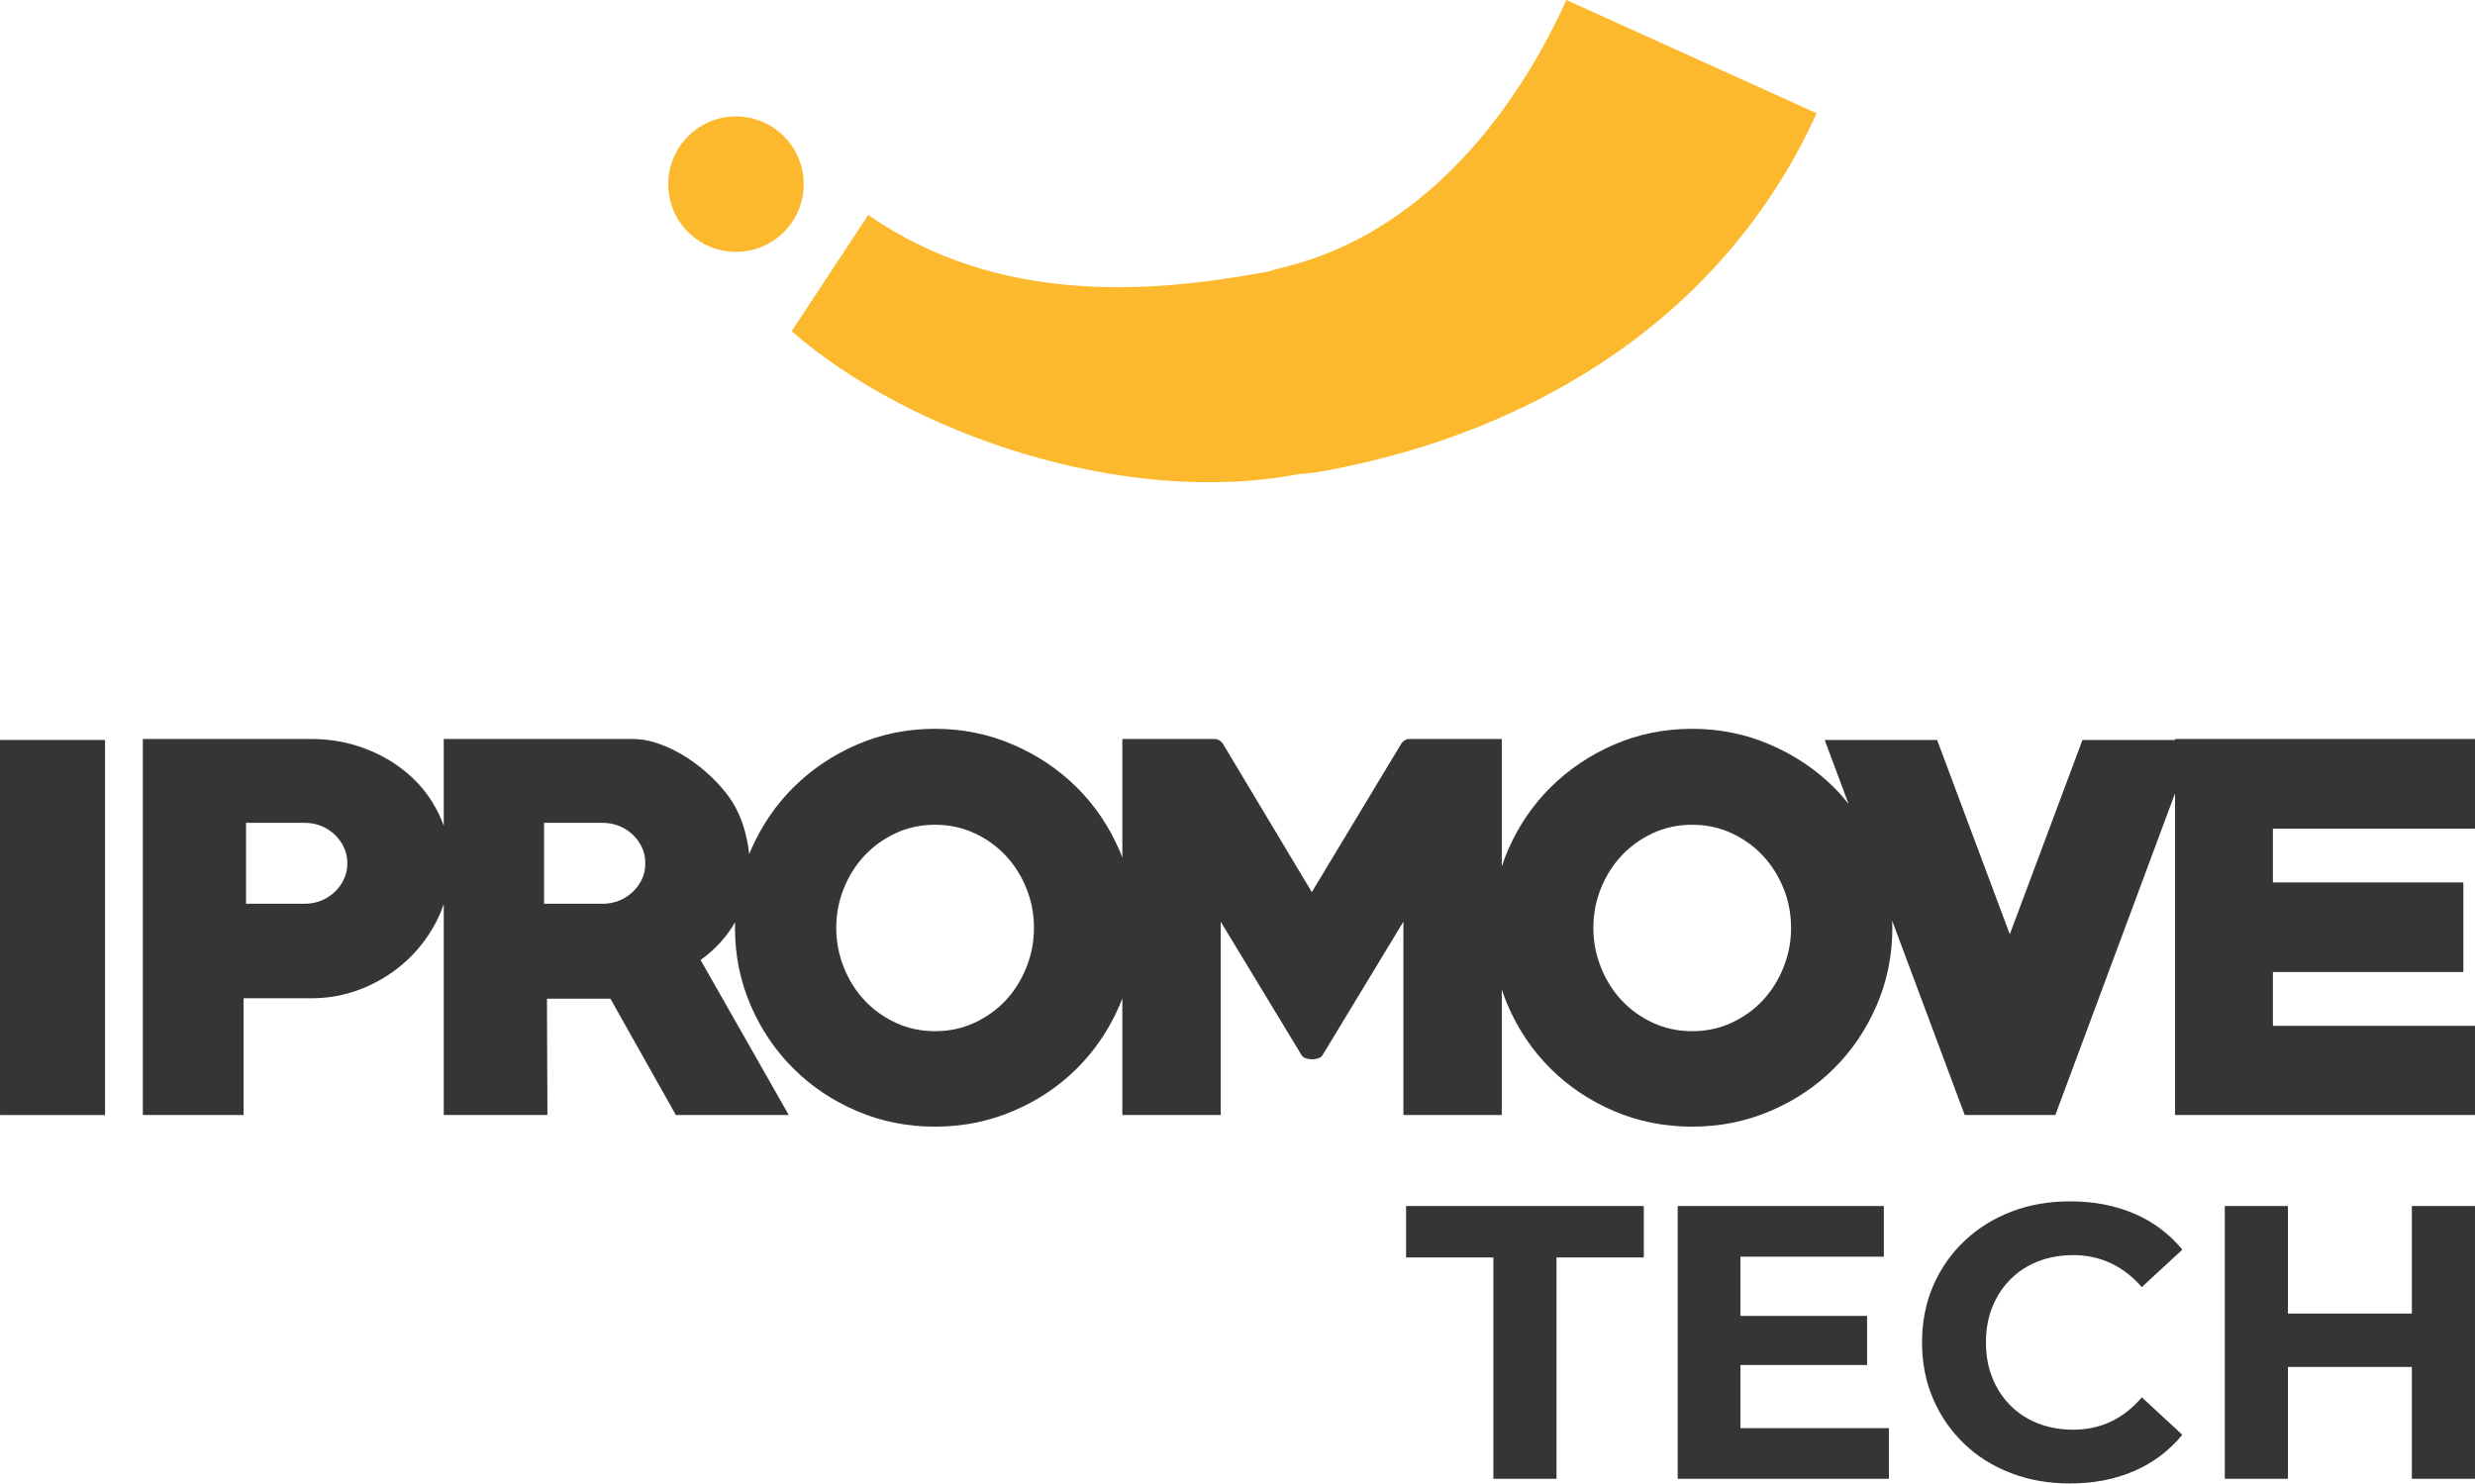
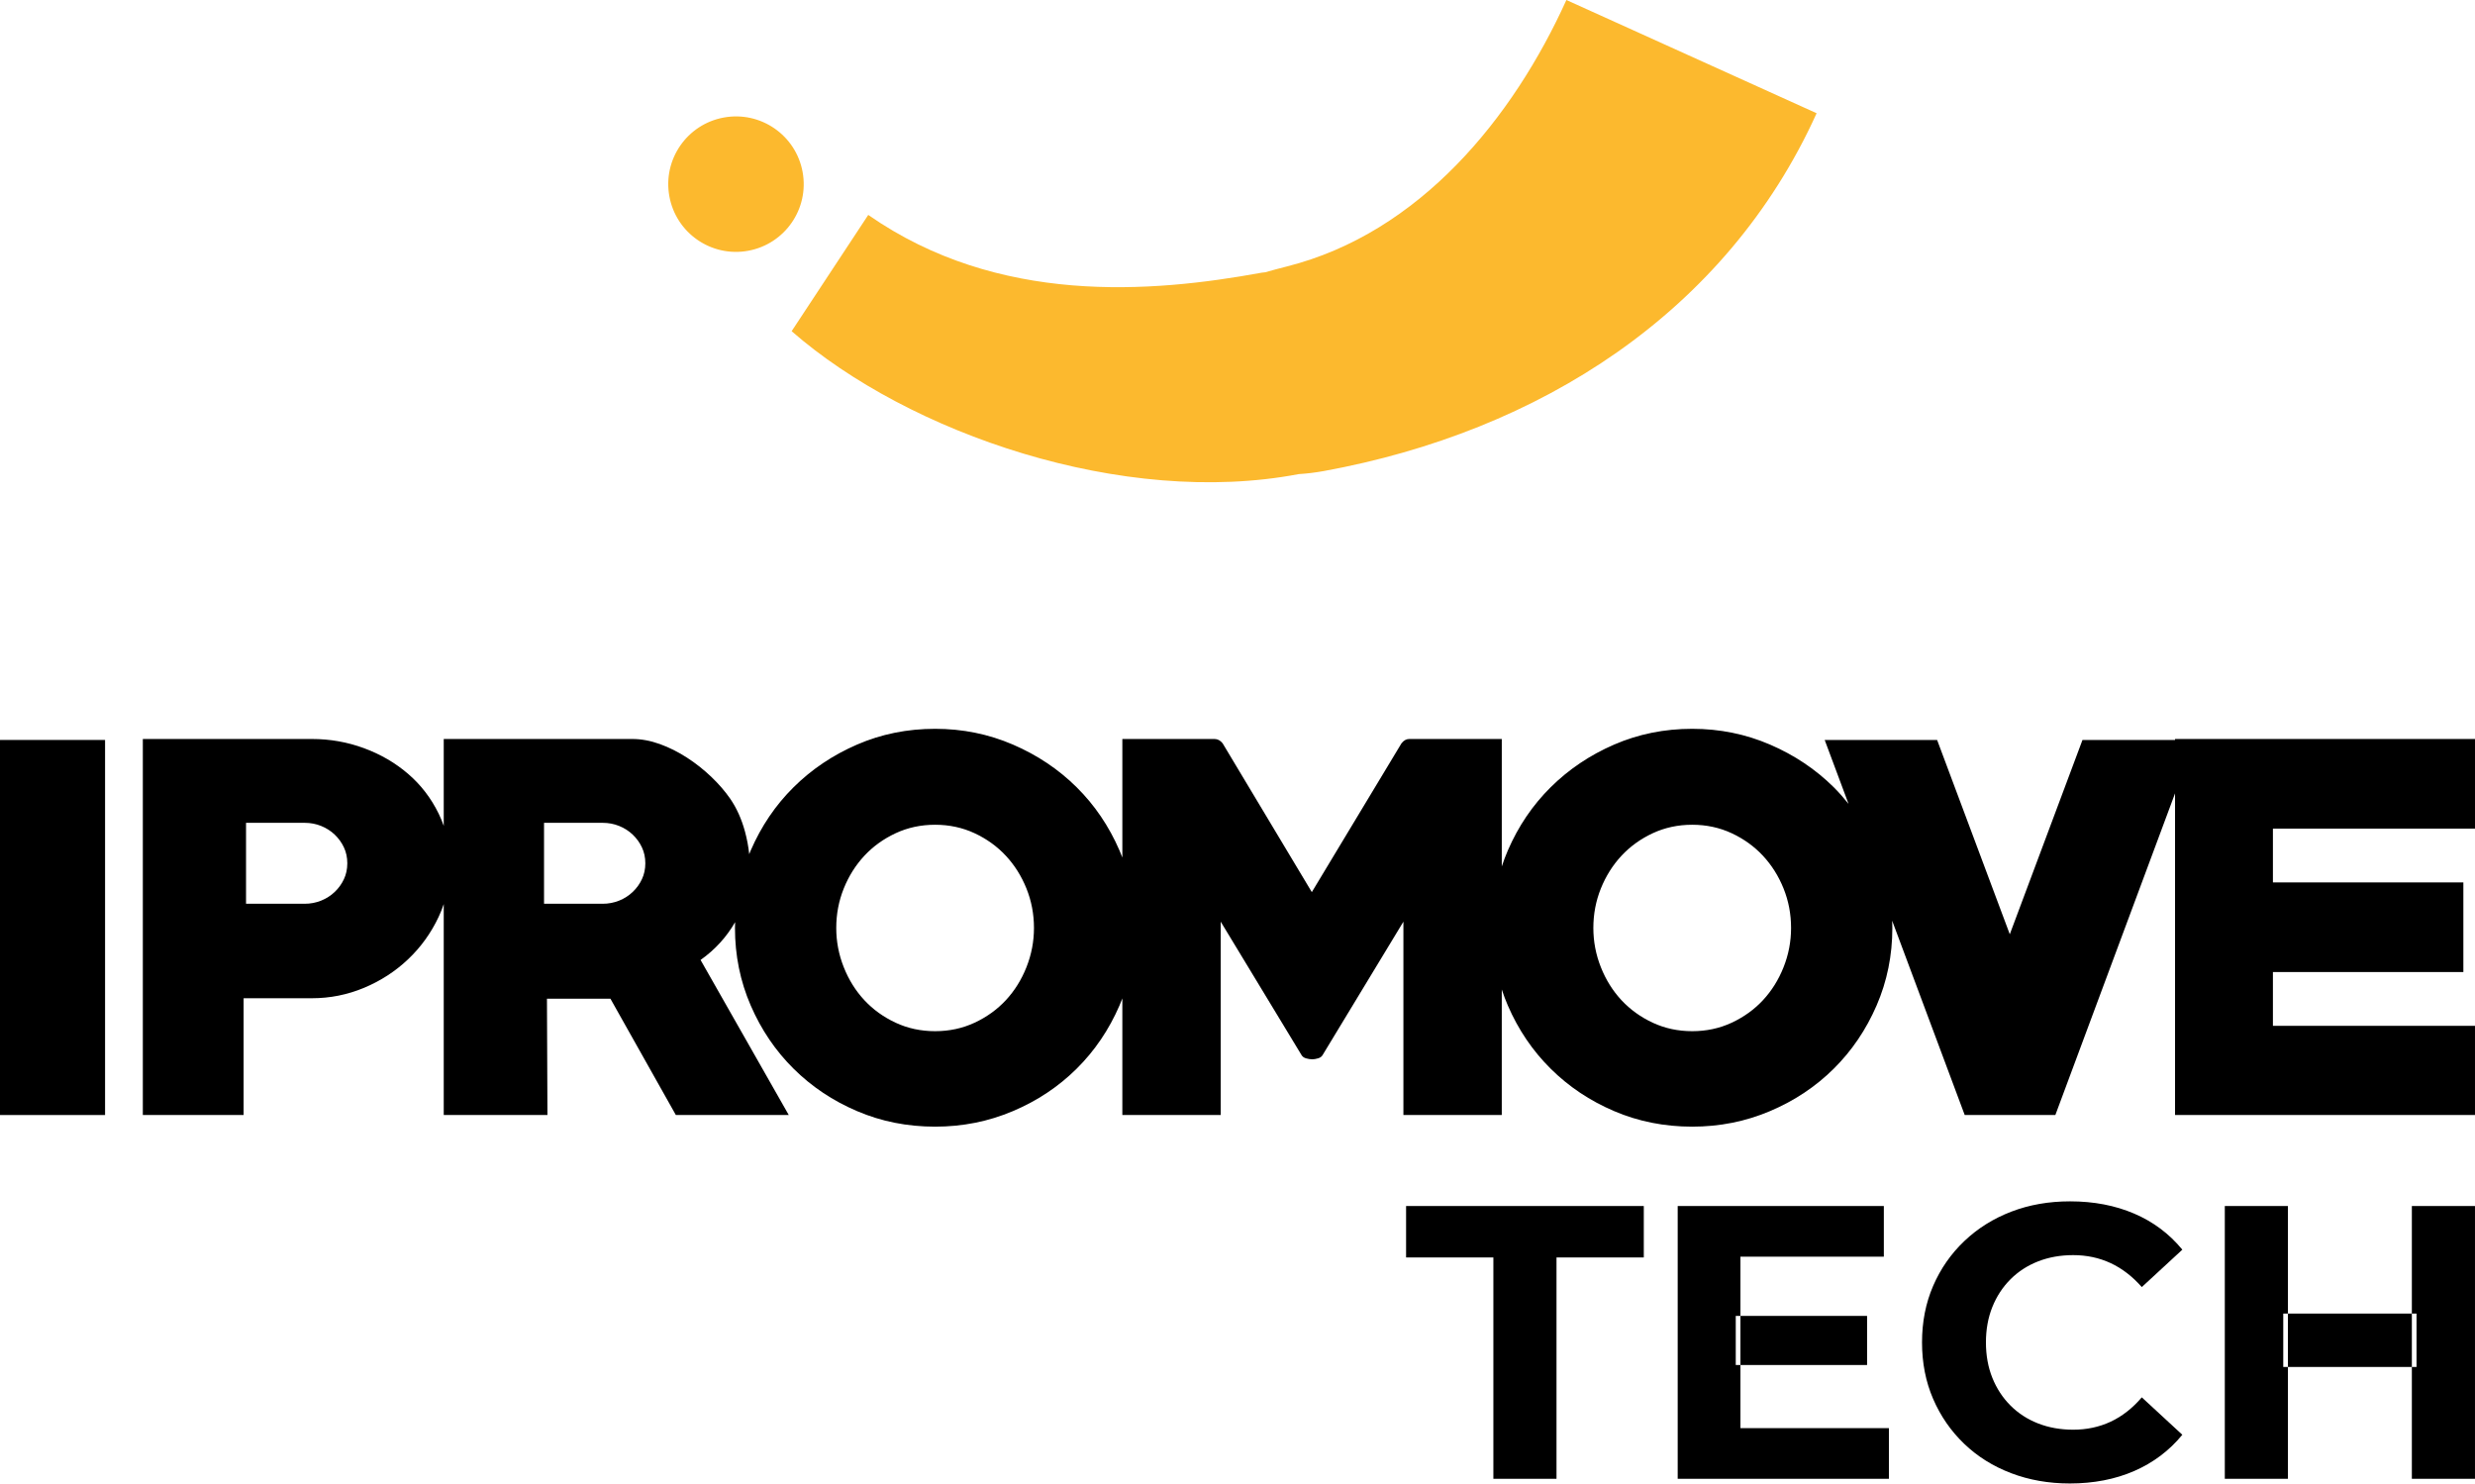
<svg xmlns="http://www.w3.org/2000/svg" xml:space="preserve" width="110.907mm" height="66.476mm" version="1.1" style="shape-rendering:geometricPrecision; text-rendering:geometricPrecision; image-rendering:optimizeQuality; fill-rule:evenodd; clip-rule:evenodd" viewBox="0 0 11076.42 6639.06">
-   <defs>
-     <style type="text/css">
-    
-     .fil0 {fill:#373435;fill-rule:nonzero}
-     .fil1 {fill:#FCB92E;fill-rule:nonzero}
-    
-   </style>
-   </defs>
  <g id="Camada_x0020_1">
-     <polygon class="fil0" points="6683.34,6618.14 6683.34,5627.57 6292.69,5627.57 6292.69,5397.37 7356.51,5397.37 7356.51,5627.57 6965.86,5627.57 6965.86,6618.14 " />
-     <path id="_1" class="fil0" d="M7768.08 5889.17l587.71 0 0 219.74 -587.71 0 0 -219.74zm20.92 502.25l664.45 0 0 226.72 -945.22 0 0 -1220.77 922.55 0 0 226.72 -641.77 0 0 767.33z" />
-     <path id="_2" class="fil0" d="M9262.65 6639.06c-94.17,0 -181.66,-15.4 -262.46,-46.21 -80.81,-30.81 -150.86,-74.7 -210.15,-131.67 -59.29,-56.97 -105.5,-123.82 -138.64,-200.55 -33.14,-76.73 -49.71,-161.02 -49.71,-252.87 0,-91.85 16.57,-176.14 49.71,-252.87 33.14,-76.73 79.64,-143.59 139.51,-200.55 59.88,-56.97 129.93,-100.86 210.15,-131.67 80.23,-30.81 168,-46.21 263.34,-46.21 105.79,0 201.42,18.31 286.88,54.93 85.45,36.62 157.25,90.39 215.37,161.31l-181.37 167.42c-41.86,-47.67 -88.37,-83.42 -139.52,-107.25 -51.15,-23.84 -106.96,-35.75 -167.41,-35.75 -56.98,0 -109.29,9.3 -156.96,27.9 -47.67,18.61 -88.95,45.34 -123.82,80.23 -34.88,34.88 -61.91,76.15 -81.1,123.82 -19.19,47.67 -28.77,100.56 -28.77,158.7 0,58.14 9.59,111.03 28.77,158.7 19.19,47.67 46.22,88.95 81.1,123.82 34.88,34.89 76.15,61.62 123.82,80.23 47.67,18.61 99.98,27.9 156.96,27.9 60.45,0 116.26,-11.91 167.41,-35.75 51.15,-23.83 97.66,-60.16 139.52,-109l181.37 167.42c-58.13,70.92 -129.92,124.98 -215.37,162.19 -85.46,37.2 -181.67,55.8 -288.63,55.8z" />
-     <path id="_3" class="fil0" d="M10793.84 5397.37l282.52 0 0 1220.77 -282.52 0 0 -1220.77zm-554.58 1220.77l-282.53 0 0 -1220.77 282.53 0 0 1220.77zm575.5 -500.52l-596.43 0 0 -238.92 596.43 0 0 238.92z" />
+     <g fill="currentColor">
+       <polygon points="6683.34,6618.14 6683.34,5627.57 6292.69,5627.57 6292.69,5397.37 7356.51,5397.37 7356.51,5627.57 6965.86,5627.57 6965.86,6618.14 " />
+       <path id="_1" d="M7768.08 5889.17l587.71 0 0 219.74 -587.71 0 0 -219.74zm20.92 502.25l664.45 0 0 226.72 -945.22 0 0 -1220.77 922.55 0 0 226.72 -641.77 0 0 767.33z" />
+       <path id="_2" d="M9262.65 6639.06c-94.17,0 -181.66,-15.4 -262.46,-46.21 -80.81,-30.81 -150.86,-74.7 -210.15,-131.67 -59.29,-56.97 -105.5,-123.82 -138.64,-200.55 -33.14,-76.73 -49.71,-161.02 -49.71,-252.87 0,-91.85 16.57,-176.14 49.71,-252.87 33.14,-76.73 79.64,-143.59 139.51,-200.55 59.88,-56.97 129.93,-100.86 210.15,-131.67 80.23,-30.81 168,-46.21 263.34,-46.21 105.79,0 201.42,18.31 286.88,54.93 85.45,36.62 157.25,90.39 215.37,161.31l-181.37 167.42c-41.86,-47.67 -88.37,-83.42 -139.52,-107.25 -51.15,-23.84 -106.96,-35.75 -167.41,-35.75 -56.98,0 -109.29,9.3 -156.96,27.9 -47.67,18.61 -88.95,45.34 -123.82,80.23 -34.88,34.88 -61.91,76.15 -81.1,123.82 -19.19,47.67 -28.77,100.56 -28.77,158.7 0,58.14 9.59,111.03 28.77,158.7 19.19,47.67 46.22,88.95 81.1,123.82 34.88,34.89 76.15,61.62 123.82,80.23 47.67,18.61 99.98,27.9 156.96,27.9 60.45,0 116.26,-11.91 167.41,-35.75 51.15,-23.83 97.66,-60.16 139.52,-109l181.37 167.42c-58.13,70.92 -129.92,124.98 -215.37,162.19 -85.46,37.2 -181.67,55.8 -288.63,55.8z" />
+       <path id="_3" d="M10793.84 5397.37l282.52 0 0 1220.77 -282.52 0 0 -1220.77zm-554.58 1220.77l-282.53 0 0 -1220.77 282.53 0 0 1220.77zm575.5 -500.52l-596.43 0 0 -238.92 596.43 0 0 238.92z" />
+       <path d="M11076.42 3708.45l0 -401.21 -1342.37 0 0 4.35 -414.27 0 -325.3 869.59 -325.27 -869.59 -503.14 0 106.8 286.1c-20.81,-25.97 -42.67,-51.1 -66.43,-74.68 -81,-80.19 -176.02,-143.85 -285.2,-190.83 -109.16,-46.98 -225.2,-70.47 -348.04,-70.47 -124.39,0 -240.72,23.49 -349.16,70.47 -108.45,46.99 -203.16,110.65 -284.09,190.83 -80.98,80.25 -144.96,174.59 -191.89,283.04 -10.21,23.52 -19.1,47.45 -27.1,71.67l0 -570.48 -414.25 0c-12.96,0 -24.61,6.51 -34.71,19.51l-401.17 665.78 -399.07 -665.78c-10.07,-13 -22.41,-19.51 -36.85,-19.51l-412.05 0 0 530.54c-4.11,-10.63 -8.26,-21.25 -12.79,-31.73 -47.02,-108.45 -110.93,-202.79 -191.91,-283.04 -80.98,-80.19 -176.02,-143.85 -285.19,-190.83 -109.13,-46.98 -225.15,-70.47 -348.07,-70.47 -124.36,0 -240.68,23.49 -349.1,70.47 -108.48,46.99 -203.18,110.65 -284.12,190.83 -81.02,80.25 -144.93,174.59 -191.93,283.04 -2.4,5.5 -4.47,11.12 -6.73,16.63 -3.51,-33.1 -9.75,-67.13 -19.3,-102.29 -15.19,-55.62 -37.27,-104.42 -66.17,-146.46 -23.14,-33.24 -51.28,-65.68 -84.53,-97.55 -33.34,-31.75 -69.41,-60.31 -108.51,-85.63 -38.98,-25.29 -79.48,-45.55 -121.43,-60.78 -41.97,-15.11 -83.1,-22.72 -123.59,-22.72l-843.62 0 0 388.81c-6.48,-18.69 -14.01,-36.95 -22.75,-54.79 -33.97,-69.42 -79.45,-128.69 -136.63,-177.87 -57.06,-49.16 -122.86,-87.46 -197.29,-114.93 -74.49,-27.47 -152.16,-41.22 -233.15,-41.22l-756.86 0 0 1682.9 451.03 0 0 -522.67 305.83 0c80.99,0 158.66,-15.52 233.15,-46.65 74.42,-31.06 140.23,-73.68 197.29,-127.91 57.19,-54.18 102.67,-117.46 136.63,-189.78 8.74,-18.58 16.27,-37.55 22.75,-56.91l0 943.91 464.08 0 -2.15 -520.46 284.1 0 292.77 520.46 505.3 0 -394.73 -693.99c65.07,-46.04 116.24,-102.71 154.64,-169.11 -0.26,8.66 -0.64,17.26 -0.64,26.01 0,122.88 23.53,238.52 70.5,346.98 47,108.42 110.92,202.71 191.93,282.99 80.95,80.24 175.64,143.52 284.12,189.72 108.42,46.31 224.74,69.44 349.1,69.44 122.92,0 238.94,-23.13 348.07,-69.44 109.17,-46.2 204.22,-109.48 285.19,-189.72 80.99,-80.28 144.89,-174.57 191.91,-282.99 4.53,-10.51 8.68,-21.11 12.79,-31.77l0 521.88 440.24 0 0 -865.3 359.99 594.21c4.36,8.67 11.54,14.46 21.67,17.36 10.13,2.88 19.51,4.34 28.22,4.34 7.23,0 15.91,-1.47 26.04,-4.34 10.1,-2.9 17.36,-8.69 21.7,-17.36l359.99 -594.21 0 865.3 440.24 0 0 -561.82c8,24.23 16.89,48.16 27.1,71.71 46.93,108.42 110.92,202.71 191.89,282.99 80.94,80.24 175.64,143.52 284.09,189.72 108.44,46.31 224.77,69.44 349.16,69.44 122.84,0 238.88,-23.13 348.04,-69.44 109.18,-46.2 204.21,-109.48 285.2,-189.72 80.97,-80.28 144.91,-174.57 191.91,-282.99 46.99,-108.46 70.53,-224.1 70.53,-346.98 0,-10.96 -0.41,-21.72 -0.81,-32.54l324.7 869.63 405.59 0 535.69 -1439.62 0 1439.62 1342.37 0 0 -399.06 -904.34 0 0 -240.72 852.31 0 0 -401.18 -852.31 0 0 -240.72 904.34 0zm-9537.28 226.17l0 0c-10.12,21.59 -23.87,40.67 -41.2,57.14 -17.37,16.54 -37.65,29.5 -60.71,38.84 -23.17,9.34 -47.71,14.05 -73.77,14.05l-262.39 0 0 -362.19 262.39 0c26.06,0 50.59,4.63 73.77,14 23.06,9.33 43.34,22.27 60.71,38.78 17.33,16.55 31.08,35.54 41.2,57.14 10.13,21.54 15.17,45.25 15.17,71.12 0,25.91 -5.04,49.62 -15.17,71.13zm1333.71 0l0 0c-10.18,21.59 -23.88,40.67 -41.25,57.14 -17.35,16.54 -37.58,29.5 -60.69,38.84 -23.17,9.34 -47.73,14.05 -73.77,14.05l-262.39 0 0 -362.19 262.39 0c26.04,0 50.59,4.63 73.77,14 23.11,9.33 43.34,22.27 60.69,38.78 17.37,16.55 31.07,35.54 41.25,57.14 10.11,21.54 15.19,45.25 15.19,71.12 0,25.91 -5.08,49.62 -15.19,71.13zm1720.82 394.06l0 0c-22.42,56.37 -53.1,105.53 -92.13,147.49 -39.06,41.94 -85.66,75.55 -139.89,100.83 -54.23,25.29 -113.16,37.92 -176.77,37.92 -63.6,0 -122.5,-12.63 -176.7,-37.92 -54.26,-25.28 -100.86,-58.89 -139.92,-100.83 -39.04,-41.96 -69.78,-91.12 -92.13,-147.49 -22.46,-56.39 -33.64,-114.93 -33.64,-175.64 0,-62.19 11.18,-121.11 33.64,-176.82 22.35,-55.57 53.09,-104.39 92.13,-146.35 39.06,-41.92 85.66,-75.5 139.92,-100.84 54.2,-25.25 113.1,-37.96 176.7,-37.96 63.61,0 122.54,12.71 176.77,37.96 54.23,25.34 100.83,58.92 139.89,100.84 39.03,41.97 69.71,90.78 92.13,146.35 22.39,55.71 33.68,114.63 33.68,176.82 0,60.71 -11.29,119.26 -33.68,175.64zm3388.31 0l0 0c-22.43,56.37 -53.13,105.53 -92.14,147.49 -39.07,41.94 -85.66,75.55 -139.92,100.83 -54.22,25.29 -113.14,37.92 -176.73,37.92 -63.61,0 -122.54,-12.63 -176.75,-37.92 -54.24,-25.28 -100.82,-58.89 -139.89,-100.83 -39.01,-41.96 -69.76,-91.12 -92.14,-147.49 -22.46,-56.39 -33.65,-114.93 -33.65,-175.64 0,-62.19 11.19,-121.11 33.65,-176.82 22.38,-55.57 53.13,-104.39 92.14,-146.35 39.07,-41.92 85.65,-75.5 139.89,-100.84 54.21,-25.25 113.14,-37.96 176.75,-37.96 63.59,0 122.51,12.71 176.73,37.96 54.26,25.34 100.85,58.92 139.92,100.84 39.01,41.97 69.71,90.78 92.14,146.35 22.41,55.71 33.62,114.63 33.62,176.82 0,60.71 -11.21,119.26 -33.62,175.64z" />
+       <polygon points="-0,4990.13 470.18,4990.13 470.18,3311.59 -0,3311.59 " />
+     </g>
    <g id="_2059675740512">
-       <path class="fil1" d="M3542.84 1482.2c524.54,458.26 1484.67,789.39 2269.17,639.63 37.15,-2.32 75.05,-6.89 113.38,-13.9 963.78,-176.28 1800.12,-707.69 2204.56,-1601.19l-1119.82 -506.74c-238.19,526.22 -655.32,1042.52 -1252.05,1192.8 -32.6,8.2 -64.48,16.72 -95.52,25.67 -5.14,0.3 -10.53,0.89 -16.81,2 -494.29,90.36 -1178.66,146.7 -1760.05,-258.62l-342.87 520.36z" />
-       <path class="fil1" d="M3591.91 769.62c-30.11,-164.71 -187.94,-273.75 -352.68,-243.67 -164.7,30.14 -273.73,188.01 -243.64,352.68 30.11,164.74 188.01,273.81 352.69,243.67 164.71,-30.11 273.8,-188.01 243.63,-352.68z" />
-     </g>
-     <g id="_2059675750016">
-       <path class="fil0" d="M11076.42 3708.45l0 -401.21 -1342.37 0 0 4.35 -414.27 0 -325.3 869.59 -325.27 -869.59 -503.14 0 106.8 286.1c-20.81,-25.97 -42.67,-51.1 -66.43,-74.68 -81,-80.19 -176.02,-143.85 -285.2,-190.83 -109.16,-46.98 -225.2,-70.47 -348.04,-70.47 -124.39,0 -240.72,23.49 -349.16,70.47 -108.45,46.99 -203.16,110.65 -284.09,190.83 -80.98,80.25 -144.96,174.59 -191.89,283.04 -10.21,23.52 -19.1,47.45 -27.1,71.67l0 -570.48 -414.25 0c-12.96,0 -24.61,6.51 -34.71,19.51l-401.17 665.78 -399.07 -665.78c-10.07,-13 -22.41,-19.51 -36.85,-19.51l-412.05 0 0 530.54c-4.11,-10.63 -8.26,-21.25 -12.79,-31.73 -47.02,-108.45 -110.93,-202.79 -191.91,-283.04 -80.98,-80.19 -176.02,-143.85 -285.19,-190.83 -109.13,-46.98 -225.15,-70.47 -348.07,-70.47 -124.36,0 -240.68,23.49 -349.1,70.47 -108.48,46.99 -203.18,110.65 -284.12,190.83 -81.02,80.25 -144.93,174.59 -191.93,283.04 -2.4,5.5 -4.47,11.12 -6.73,16.63 -3.51,-33.1 -9.75,-67.13 -19.3,-102.29 -15.19,-55.62 -37.27,-104.42 -66.17,-146.46 -23.14,-33.24 -51.28,-65.68 -84.53,-97.55 -33.34,-31.75 -69.41,-60.31 -108.51,-85.63 -38.98,-25.29 -79.48,-45.55 -121.43,-60.78 -41.97,-15.11 -83.1,-22.72 -123.59,-22.72l-843.62 0 0 388.81c-6.48,-18.69 -14.01,-36.95 -22.75,-54.79 -33.97,-69.42 -79.45,-128.69 -136.63,-177.87 -57.06,-49.16 -122.86,-87.46 -197.29,-114.93 -74.49,-27.47 -152.16,-41.22 -233.15,-41.22l-756.86 0 0 1682.9 451.03 0 0 -522.67 305.83 0c80.99,0 158.66,-15.52 233.15,-46.65 74.42,-31.06 140.23,-73.68 197.29,-127.91 57.19,-54.18 102.67,-117.46 136.63,-189.78 8.74,-18.58 16.27,-37.55 22.75,-56.91l0 943.91 464.08 0 -2.15 -520.46 284.1 0 292.77 520.46 505.3 0 -394.73 -693.99c65.07,-46.04 116.24,-102.71 154.64,-169.11 -0.26,8.66 -0.64,17.26 -0.64,26.01 0,122.88 23.53,238.52 70.5,346.98 47,108.42 110.92,202.71 191.93,282.99 80.95,80.24 175.64,143.52 284.12,189.72 108.42,46.31 224.74,69.44 349.1,69.44 122.92,0 238.94,-23.13 348.07,-69.44 109.17,-46.2 204.22,-109.48 285.19,-189.72 80.99,-80.28 144.89,-174.57 191.91,-282.99 4.53,-10.51 8.68,-21.11 12.79,-31.77l0 521.88 440.24 0 0 -865.3 359.99 594.21c4.36,8.67 11.54,14.46 21.67,17.36 10.13,2.88 19.51,4.34 28.22,4.34 7.23,0 15.91,-1.47 26.04,-4.34 10.1,-2.9 17.36,-8.69 21.7,-17.36l359.99 -594.21 0 865.3 440.24 0 0 -561.82c8,24.23 16.89,48.16 27.1,71.71 46.93,108.42 110.92,202.71 191.89,282.99 80.94,80.24 175.64,143.52 284.09,189.72 108.44,46.31 224.77,69.44 349.16,69.44 122.84,0 238.88,-23.13 348.04,-69.44 109.18,-46.2 204.21,-109.48 285.2,-189.72 80.97,-80.28 144.91,-174.57 191.91,-282.99 46.99,-108.46 70.53,-224.1 70.53,-346.98 0,-10.96 -0.41,-21.72 -0.81,-32.54l324.7 869.63 405.59 0 535.69 -1439.62 0 1439.62 1342.37 0 0 -399.06 -904.34 0 0 -240.72 852.31 0 0 -401.18 -852.31 0 0 -240.72 904.34 0zm-9537.28 226.17l0 0c-10.12,21.59 -23.87,40.67 -41.2,57.14 -17.37,16.54 -37.65,29.5 -60.71,38.84 -23.17,9.34 -47.71,14.05 -73.77,14.05l-262.39 0 0 -362.19 262.39 0c26.06,0 50.59,4.63 73.77,14 23.06,9.33 43.34,22.27 60.71,38.78 17.33,16.55 31.08,35.54 41.2,57.14 10.13,21.54 15.17,45.25 15.17,71.12 0,25.91 -5.04,49.62 -15.17,71.13zm1333.71 0l0 0c-10.18,21.59 -23.88,40.67 -41.25,57.14 -17.35,16.54 -37.58,29.5 -60.69,38.84 -23.17,9.34 -47.73,14.05 -73.77,14.05l-262.39 0 0 -362.19 262.39 0c26.04,0 50.59,4.63 73.77,14 23.11,9.33 43.34,22.27 60.69,38.78 17.37,16.55 31.07,35.54 41.25,57.14 10.11,21.54 15.19,45.25 15.19,71.12 0,25.91 -5.08,49.62 -15.19,71.13zm1720.82 394.06l0 0c-22.42,56.37 -53.1,105.53 -92.13,147.49 -39.06,41.94 -85.66,75.55 -139.89,100.83 -54.23,25.29 -113.16,37.92 -176.77,37.92 -63.6,0 -122.5,-12.63 -176.7,-37.92 -54.26,-25.28 -100.86,-58.89 -139.92,-100.83 -39.04,-41.96 -69.78,-91.12 -92.13,-147.49 -22.46,-56.39 -33.64,-114.93 -33.64,-175.64 0,-62.19 11.18,-121.11 33.64,-176.82 22.35,-55.57 53.09,-104.39 92.13,-146.35 39.06,-41.92 85.66,-75.5 139.92,-100.84 54.2,-25.25 113.1,-37.96 176.7,-37.96 63.61,0 122.54,12.71 176.77,37.96 54.23,25.34 100.83,58.92 139.89,100.84 39.03,41.97 69.71,90.78 92.13,146.35 22.39,55.71 33.68,114.63 33.68,176.82 0,60.71 -11.29,119.26 -33.68,175.64zm3388.31 0l0 0c-22.43,56.37 -53.13,105.53 -92.14,147.49 -39.07,41.94 -85.66,75.55 -139.92,100.83 -54.22,25.29 -113.14,37.92 -176.73,37.92 -63.61,0 -122.54,-12.63 -176.75,-37.92 -54.24,-25.28 -100.82,-58.89 -139.89,-100.83 -39.01,-41.96 -69.76,-91.12 -92.14,-147.49 -22.46,-56.39 -33.65,-114.93 -33.65,-175.64 0,-62.19 11.19,-121.11 33.65,-176.82 22.38,-55.57 53.13,-104.39 92.14,-146.35 39.07,-41.92 85.65,-75.5 139.89,-100.84 54.21,-25.25 113.14,-37.96 176.75,-37.96 63.59,0 122.51,12.71 176.73,37.96 54.26,25.34 100.85,58.92 139.92,100.84 39.01,41.97 69.71,90.78 92.14,146.35 22.41,55.71 33.62,114.63 33.62,176.82 0,60.71 -11.21,119.26 -33.62,175.64z" />
-       <polygon class="fil0" points="-0,4990.13 470.18,4990.13 470.18,3311.59 -0,3311.59 " />
+       <path fill="#FCB92E" d="M3542.84 1482.2c524.54,458.26 1484.67,789.39 2269.17,639.63 37.15,-2.32 75.05,-6.89 113.38,-13.9 963.78,-176.28 1800.12,-707.69 2204.56,-1601.19l-1119.82 -506.74c-238.19,526.22 -655.32,1042.52 -1252.05,1192.8 -32.6,8.2 -64.48,16.72 -95.52,25.67 -5.14,0.3 -10.53,0.89 -16.81,2 -494.29,90.36 -1178.66,146.7 -1760.05,-258.62l-342.87 520.36z" />
+       <path fill="#FCB92E" d="M3591.91 769.62c-30.11,-164.71 -187.94,-273.75 -352.68,-243.67 -164.7,30.14 -273.73,188.01 -243.64,352.68 30.11,164.74 188.01,273.81 352.69,243.67 164.71,-30.11 273.8,-188.01 243.63,-352.68z" />
    </g>
  </g>
</svg>
